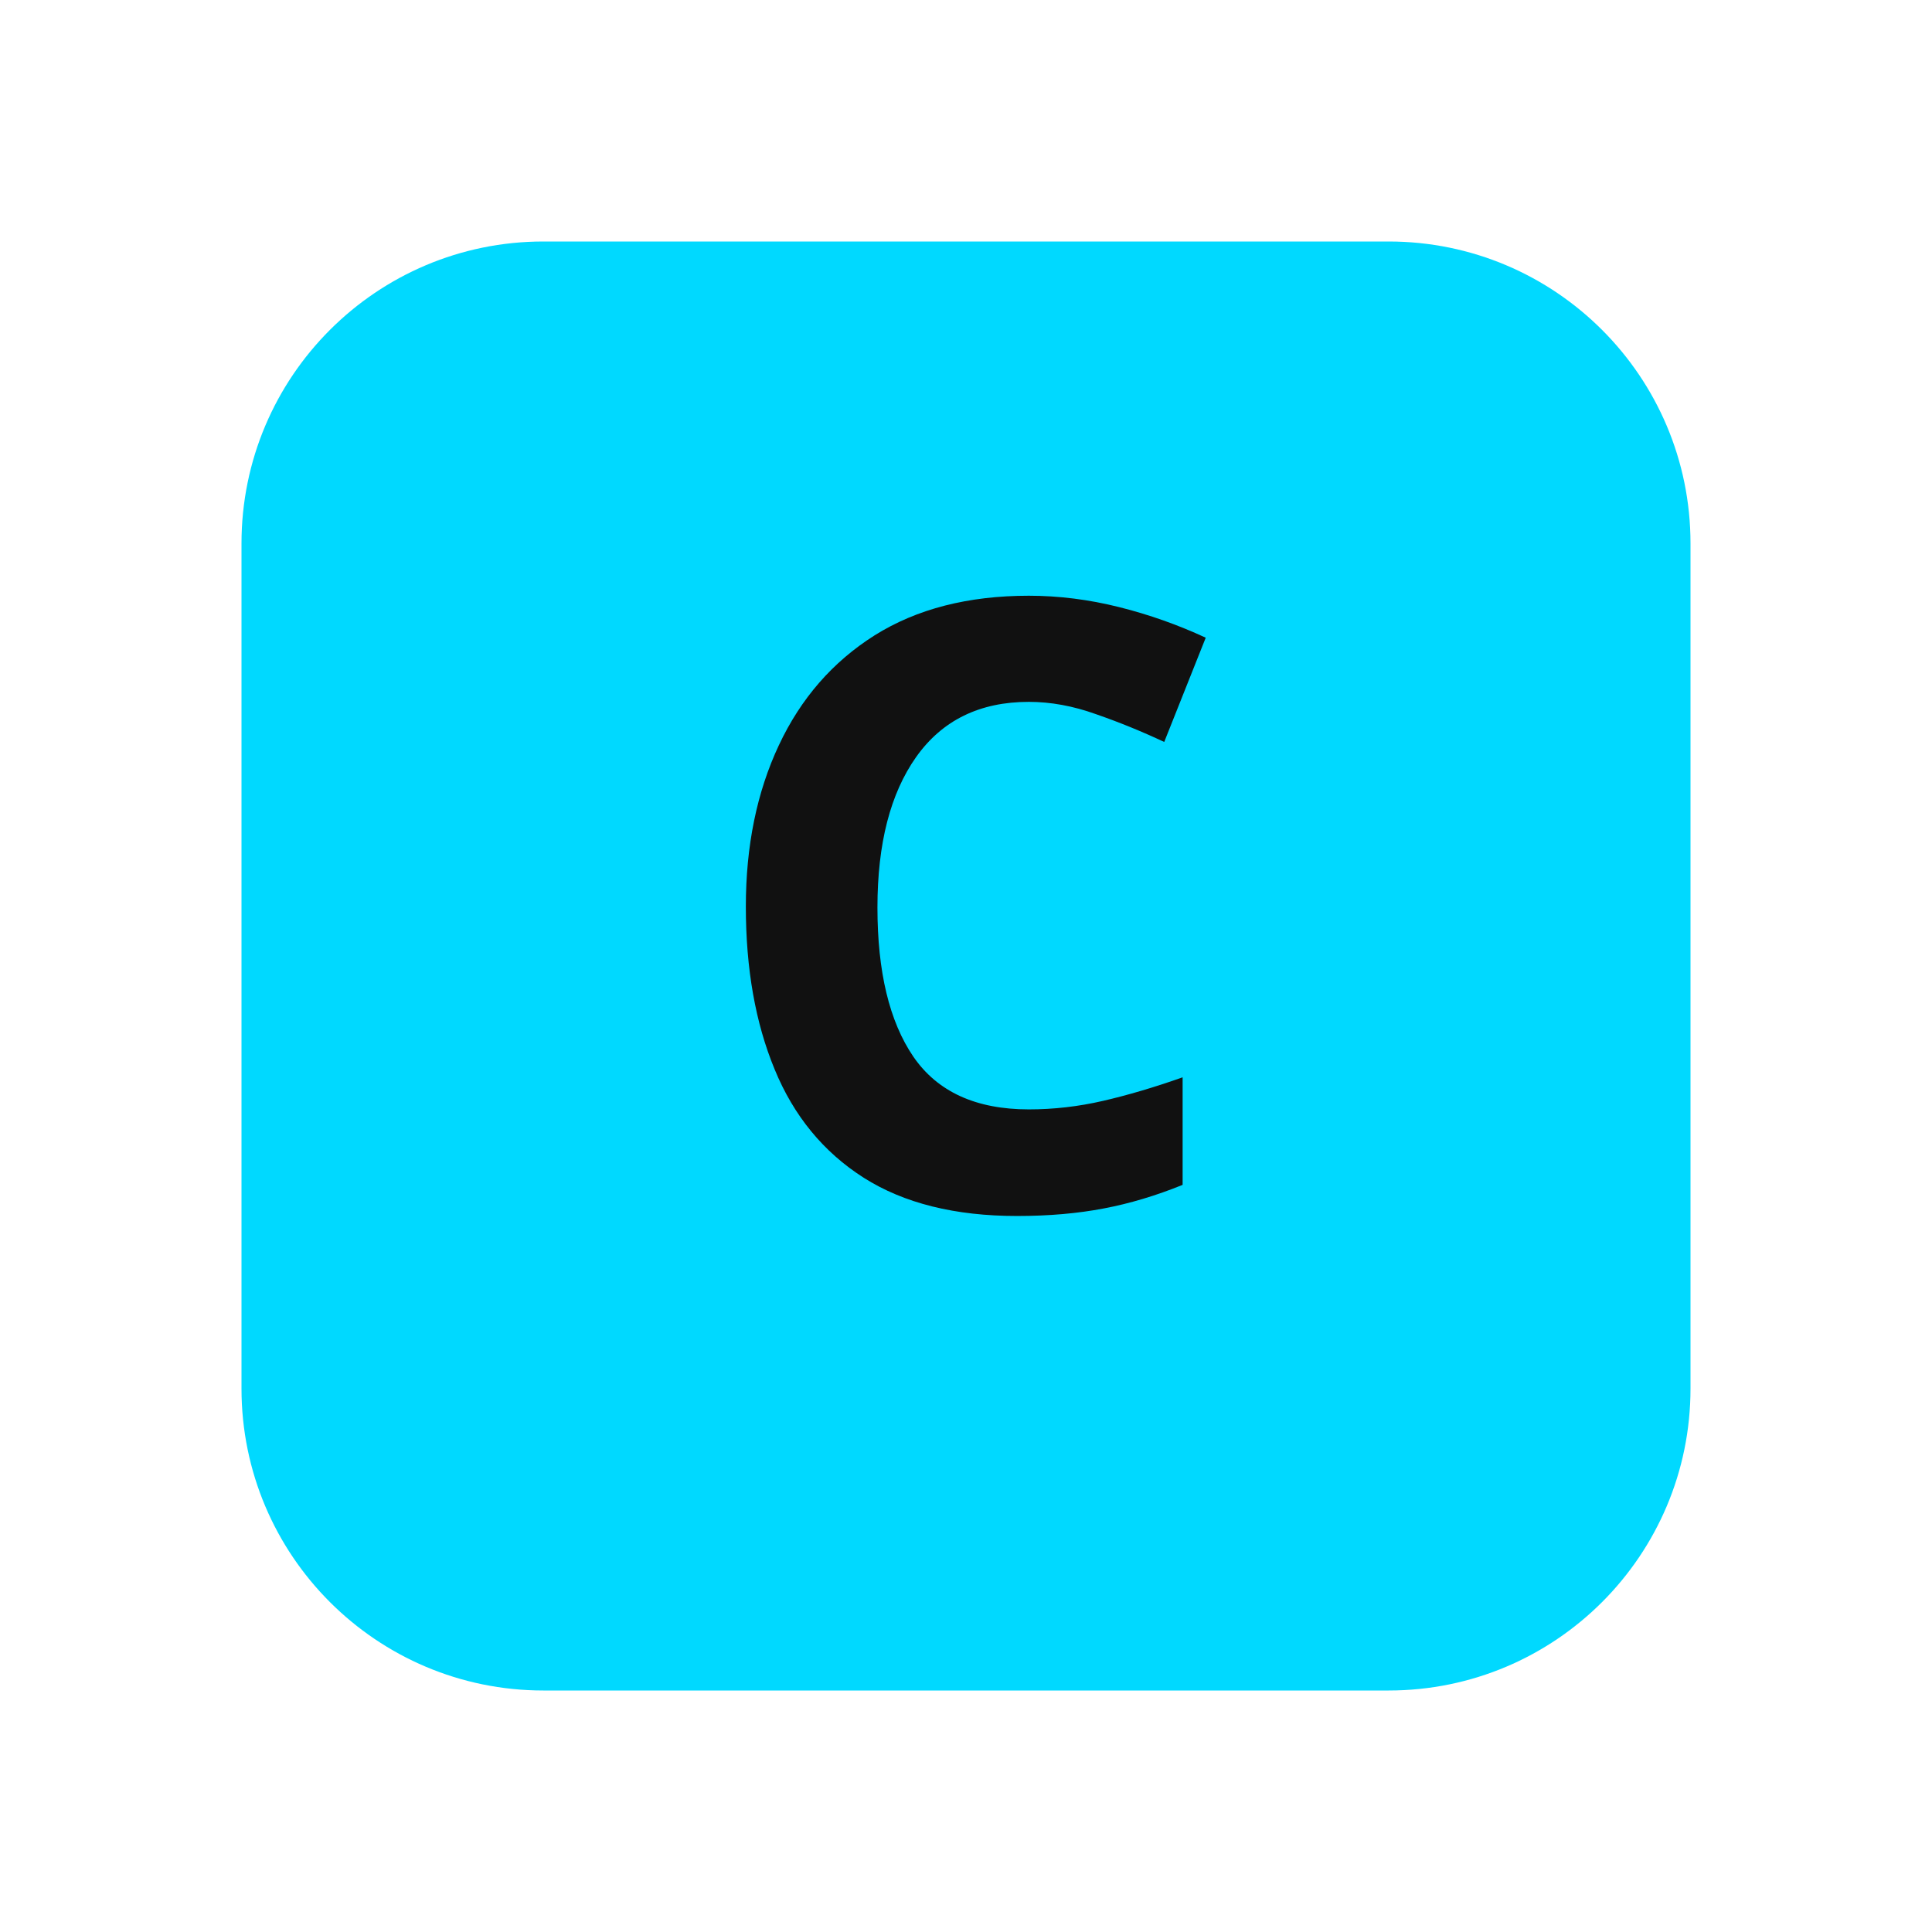
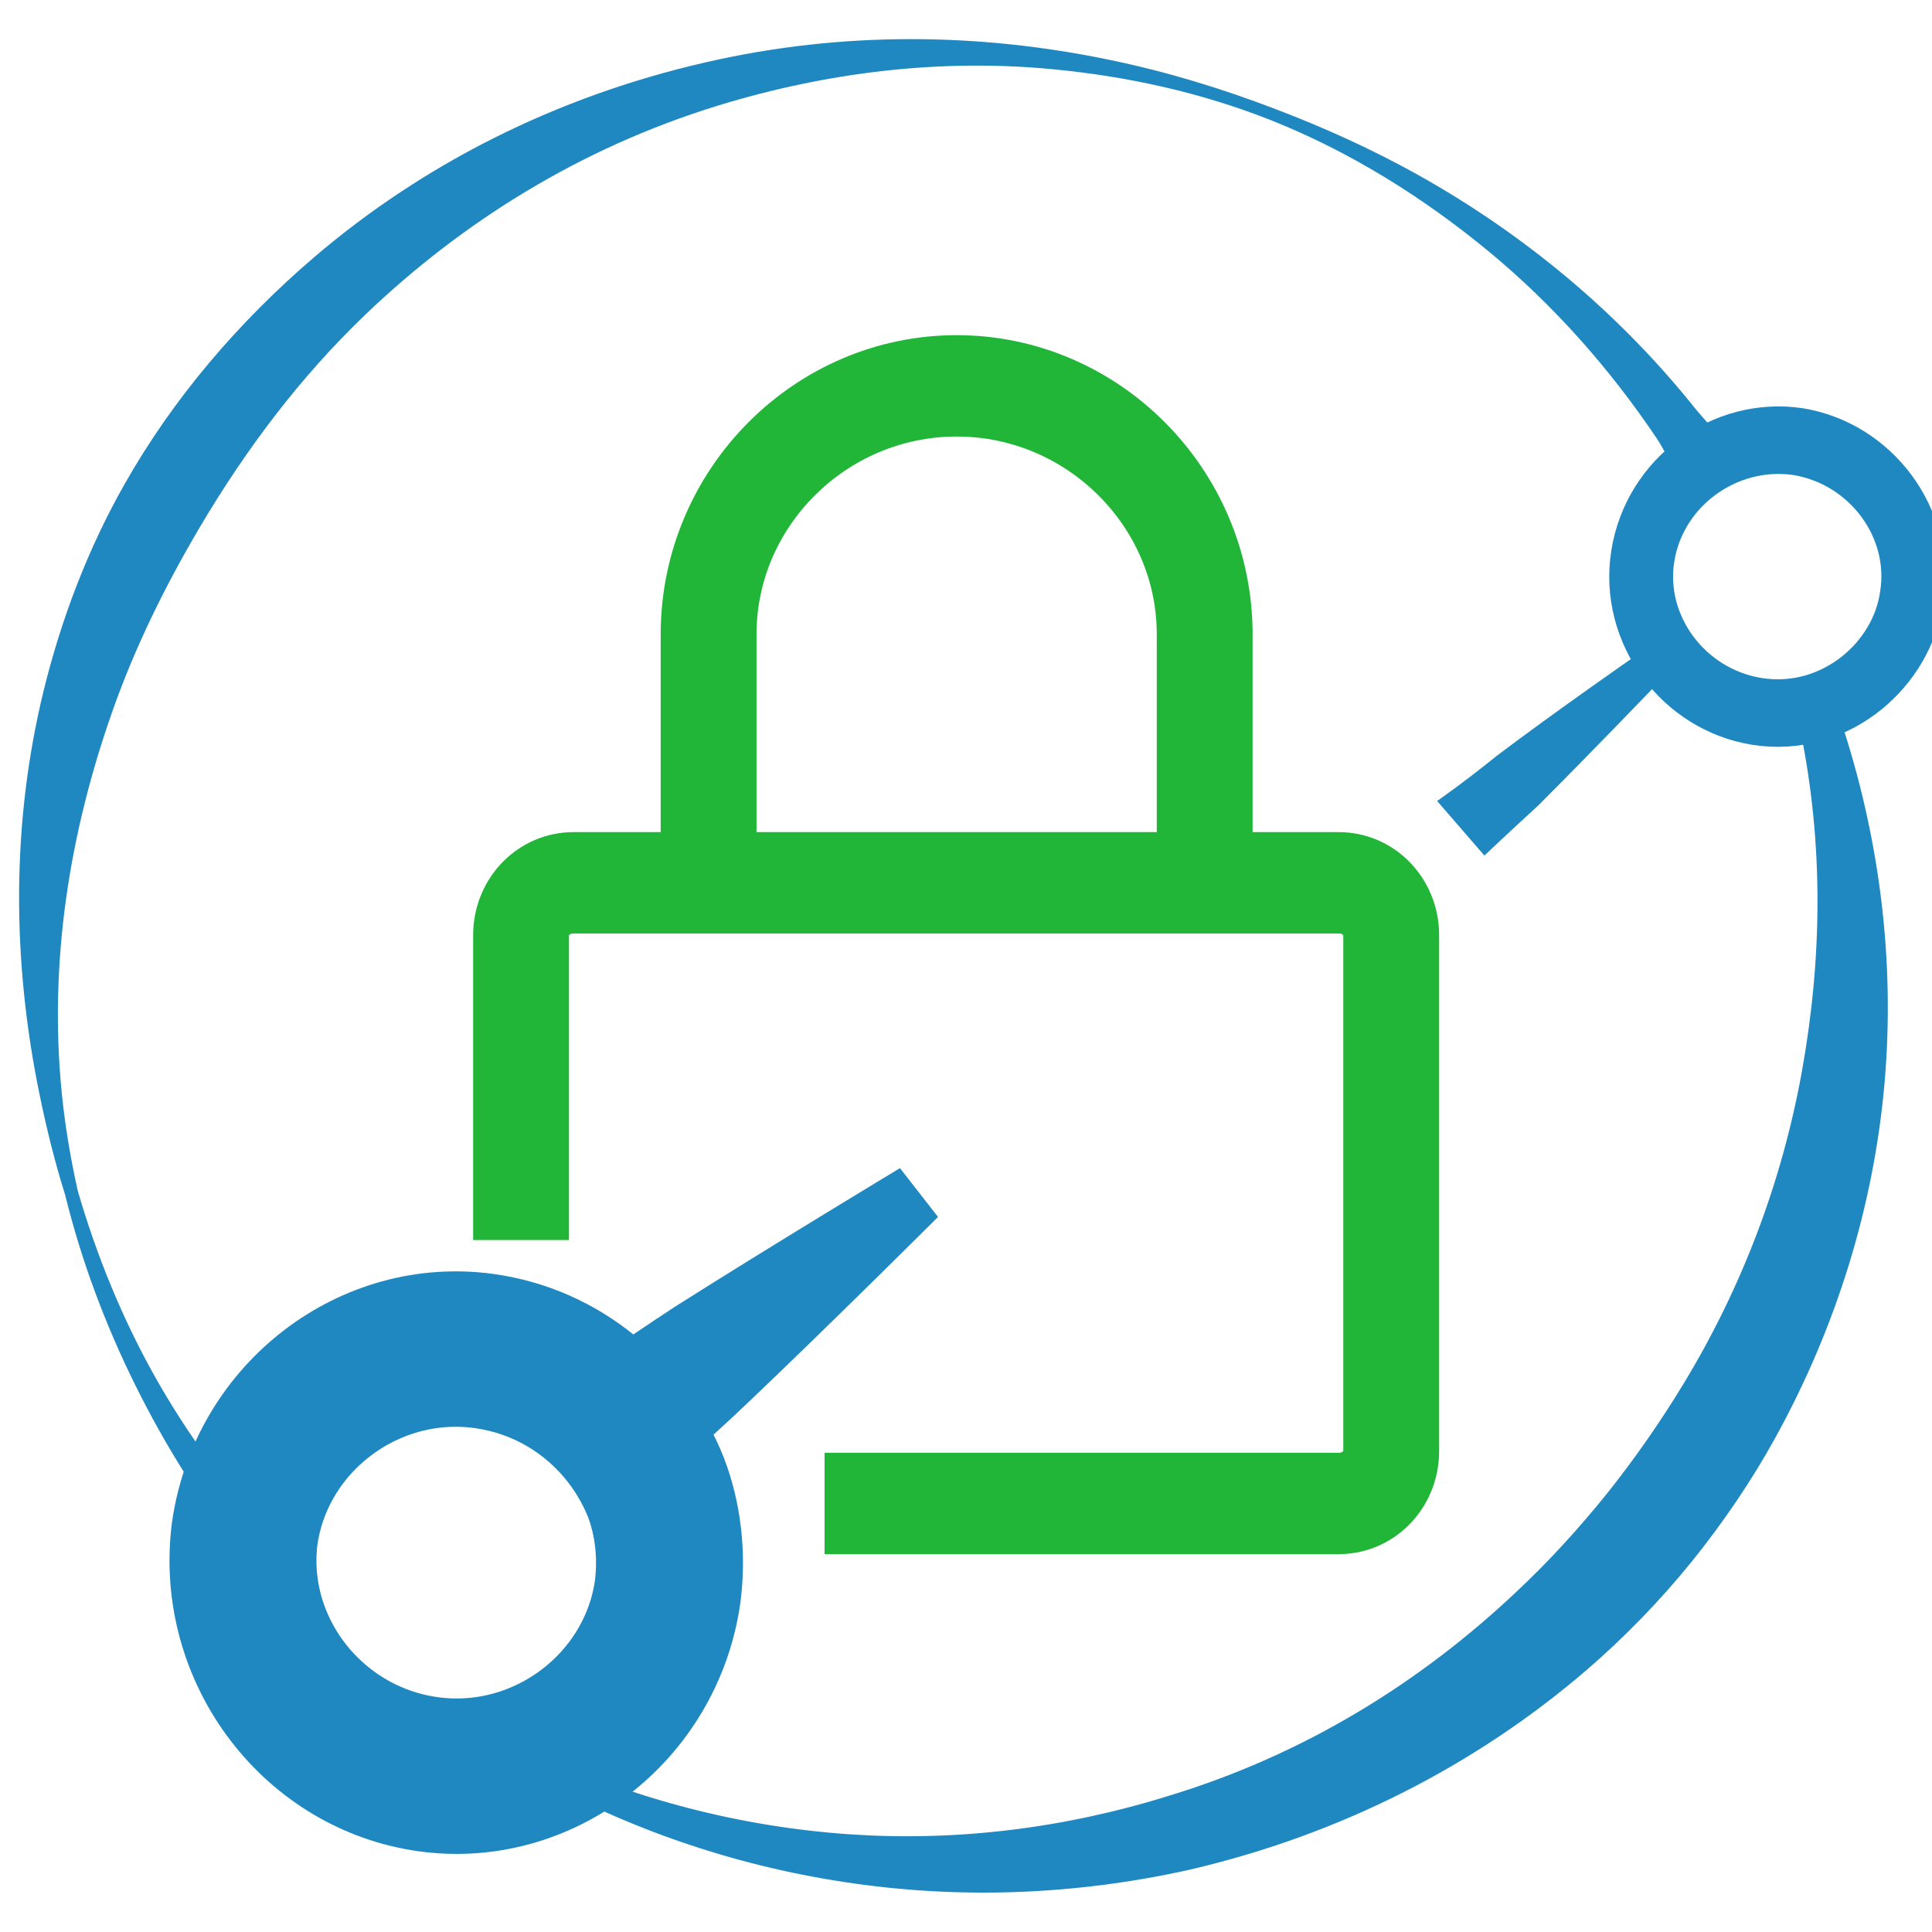
- <svg xmlns="http://www.w3.org/2000/svg" viewBox="0 0 64 64" width="64" height="64" style="color: #00d9ff;">
-   <rect x="8" y="8" width="48" height="48" rx="10" fill="currentColor" />
-   <text x="32" y="40" font-size="28" font-weight="bold" fill="#111" text-anchor="middle" font-family="sans-serif">C</text>
+ <svg xmlns="http://www.w3.org/2000/svg" xml:space="preserve" id="Layer_1" x="0" y="0" version="1.1" viewBox="0 0 512 512">
+   <style>.st0{fill-rule:evenodd;clip-rule:evenodd;fill:#1f88c0}</style>
+   <g id="Icon" transform="matrix(.85801 0 0 .90748 -3224.99 -1435.83)">
+     <path d="M4314.693 1795.227c7.42 33.993 6.673 67.565.563 99.736-6.21 32.657-18.722 63.552-36.641 91.445a307 307 0 0 1-23.638 32.035c-8.585 10.048-17.877 19.75-27.99 28.674-29.593 26.418-65.388 47.44-106.907 59.409-32.91 9.739-66.139 13.426-98.6 11.383-34.19-2.193-67.223-10.373-97.775-23.898l-3 5.407c30.402 16.403 63.896 27.452 99.068 32.45 34.47 4.957 70.331 3.94 106.424-3.659 46.796-10.314 88.463-30.608 122.545-58.306a256 256 0 0 0 32.365-31.534c9.748-11.435 18.53-23.608 25.99-36.424 18.502-31.732 30.346-67.127 33.7-103.853 3.152-34.907-1.335-70.836-13.773-106.092zm-472.603 235.266c-13.593-14.08-25.756-29.693-35.858-46.78-9.843-16.695-17.64-34.629-23.516-53.692-2.245-9.525-3.932-18.97-4.936-28.444-4.104-38.793 2.524-76.473 15.595-111.583 6.999-18.83 16.334-36.675 26.958-53.714 14.179-22.672 30.97-43.896 51.35-62.322 29.959-27.053 66.32-48.534 108.59-60.857 34.38-9.98 69.207-13.711 102.997-10.72 23.493 2.067 46.492 6.875 68.073 14.978 24.403 9.188 46.916 22.489 67.189 38.308 19.89 15.537 37.278 34.047 51.934 54.67 1.95 2.7 3.171 5.824 5.585 8.246 1.864 1.803 3.98 2.54 6.124 3.96l8.72-5.252c-.548-2.615-.512-4.773-1.613-7.163-1.526-3.12-4.317-5.518-6.645-8.193-23.863-28.359-53.37-51.446-86.252-68.796-14.019-7.368-28.667-13.647-43.695-19.056-16.566-5.995-33.618-10.939-51.184-14.364-40.092-7.9-82.38-8.537-124.862.698-46.119 9.98-87.185 29.652-120.863 56.858-23.39 18.926-43.58 41.214-58.633 66.345-11.296 18.83-19.544 39.299-25.013 60.404-9.82 38.075-9.935 78.306-1.08 118.511 2.083 9.492 4.543 18.96 7.705 28.47 5.112 19.65 12.524 38.148 21.643 55.575 9.454 18.103 20.72 34.955 33.741 50.338z" class="st0" />
+     <path d="M-51.7 26.4c.1-6.4-5.5-11.6-12.2-11.6-3.6 0-6.8 1.5-9.1 3.9-2 2.1-3.3 4.9-3.3 7.9-.1 6.4 5.5 11.6 12.2 11.6 6.7-.1 12.3-5.4 12.4-11.8z" style="fill:none;stroke:#1f88c0;stroke-width:5.782;stroke-linejoin:round;stroke-miterlimit:22.026" transform="rotate(-171.321 2107.672 748.746)scale(3.41014)" />
+     <path d="M4217.164 1832.067s7.23-6.484 16.677-14.671c15.922-15.027 37.43-36.213 37.43-36.213l-7.031-7.707s-25.336 16.637-43.393 29.559c-9.982 7.66-18.28 13.092-18.28 13.092z" class="st0" />
+     <g id="Padlock">
+       <path d="M24.1 91.2h51c2.9 0 5.2-2.2 5.2-4.9V37.9c0-2.7-2.3-4.9-5.2-4.9H-.8C-3.7 33-6 35.2-6 37.9v28.6" style="fill:none;stroke:#22b638;stroke-width:9.505;stroke-miterlimit:20.115" transform="translate(3938.31 1737.25)scale(3.11426)" />
+       <path d="M12.6 33V9.7c0-12.8 11.1-23.3 24.6-23.3S61.8-3.1 61.8 9.7V33" style="fill:none;stroke:#22b638;stroke-width:9.505;stroke-linejoin:round;stroke-miterlimit:20.115" transform="translate(3938.31 1737.25)scale(3.11426)" />
+     </g>
+     <path d="M28.5 56.3c0-2-.5-3.9-1.4-5.5-2.1-3.6-6.1-6.1-10.8-6.1C9.6 44.7 4 50 3.9 56.4 3.9 62.8 9.4 68 16.1 68s12.3-5.3 12.4-11.7z" style="fill:none;stroke:#1f88c0;stroke-width:8.475;stroke-linejoin:round;stroke-miterlimit:34.591" transform="rotate(7.483 -11286.051 30322.67)scale(5.35538)" />
+     <path d="M4036.657 1923.344s-40.417 23.032-69.58 40.521c-16.492 10.221-28.941 18.58-28.941 18.58l25.805 31.141s11.845-9.152 26.031-22.006c25.046-22.506 58.435-53.981 58.435-53.981z" class="st0" />
+   </g>
</svg>
